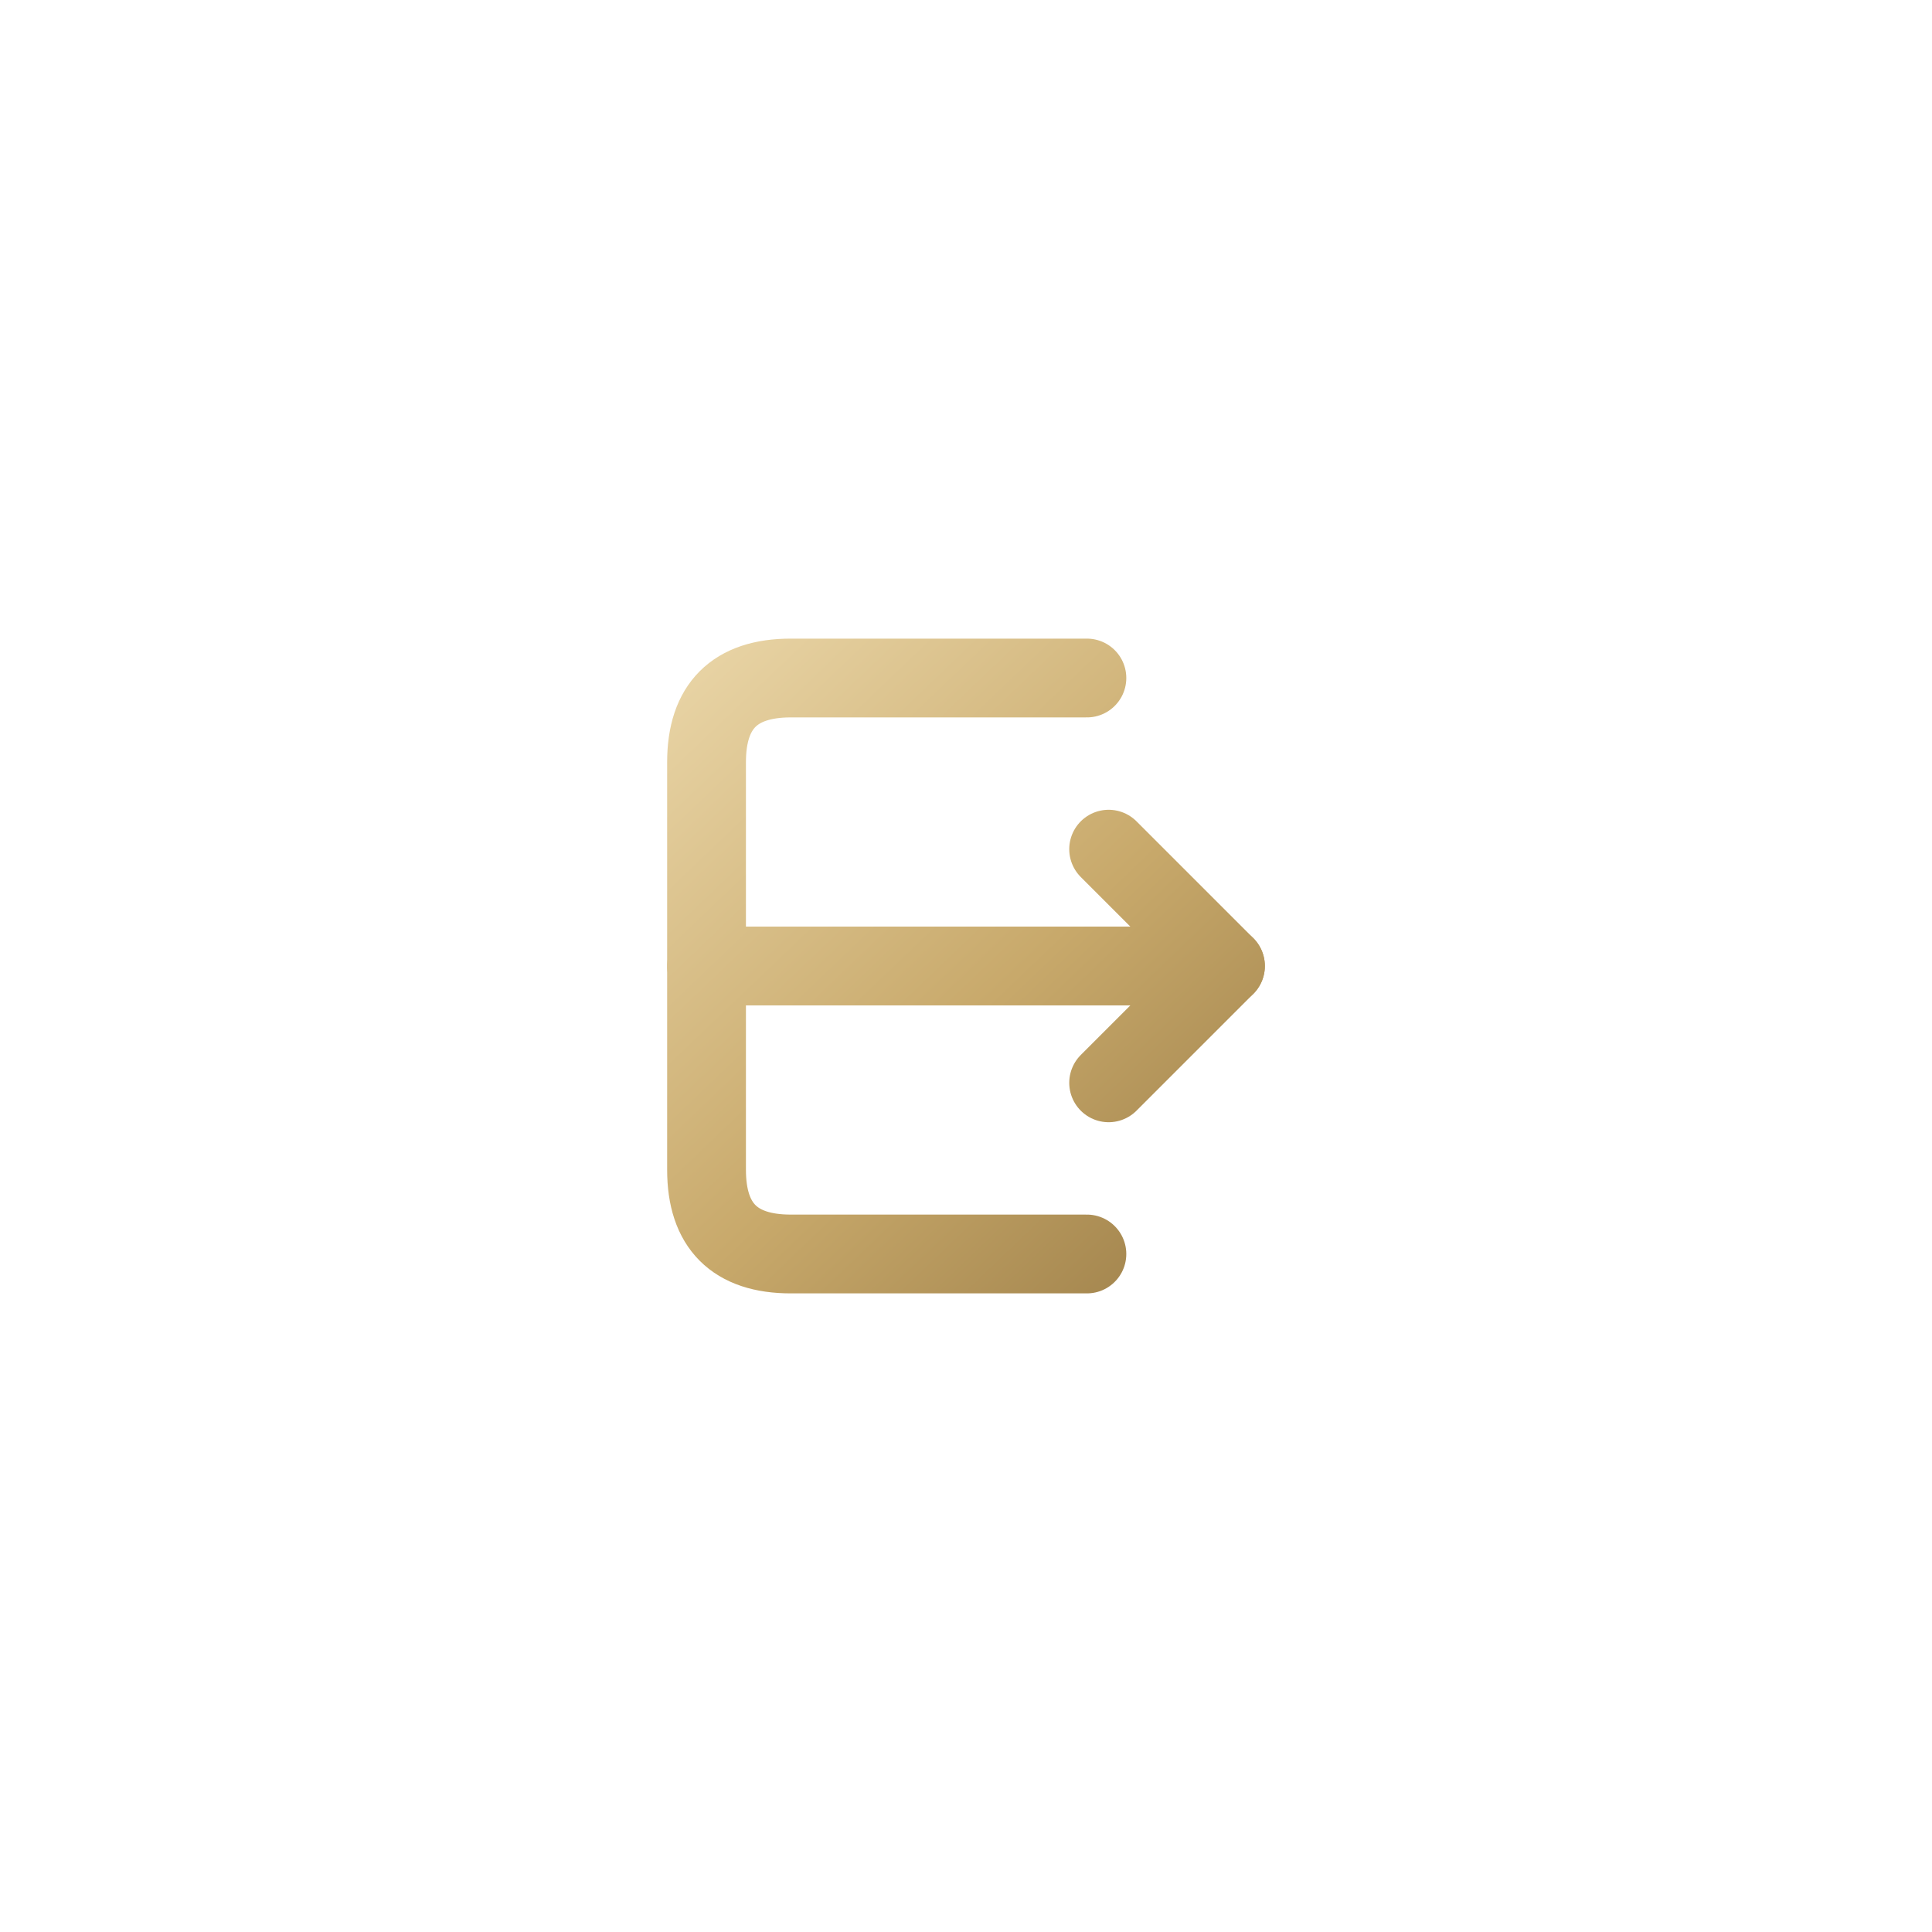
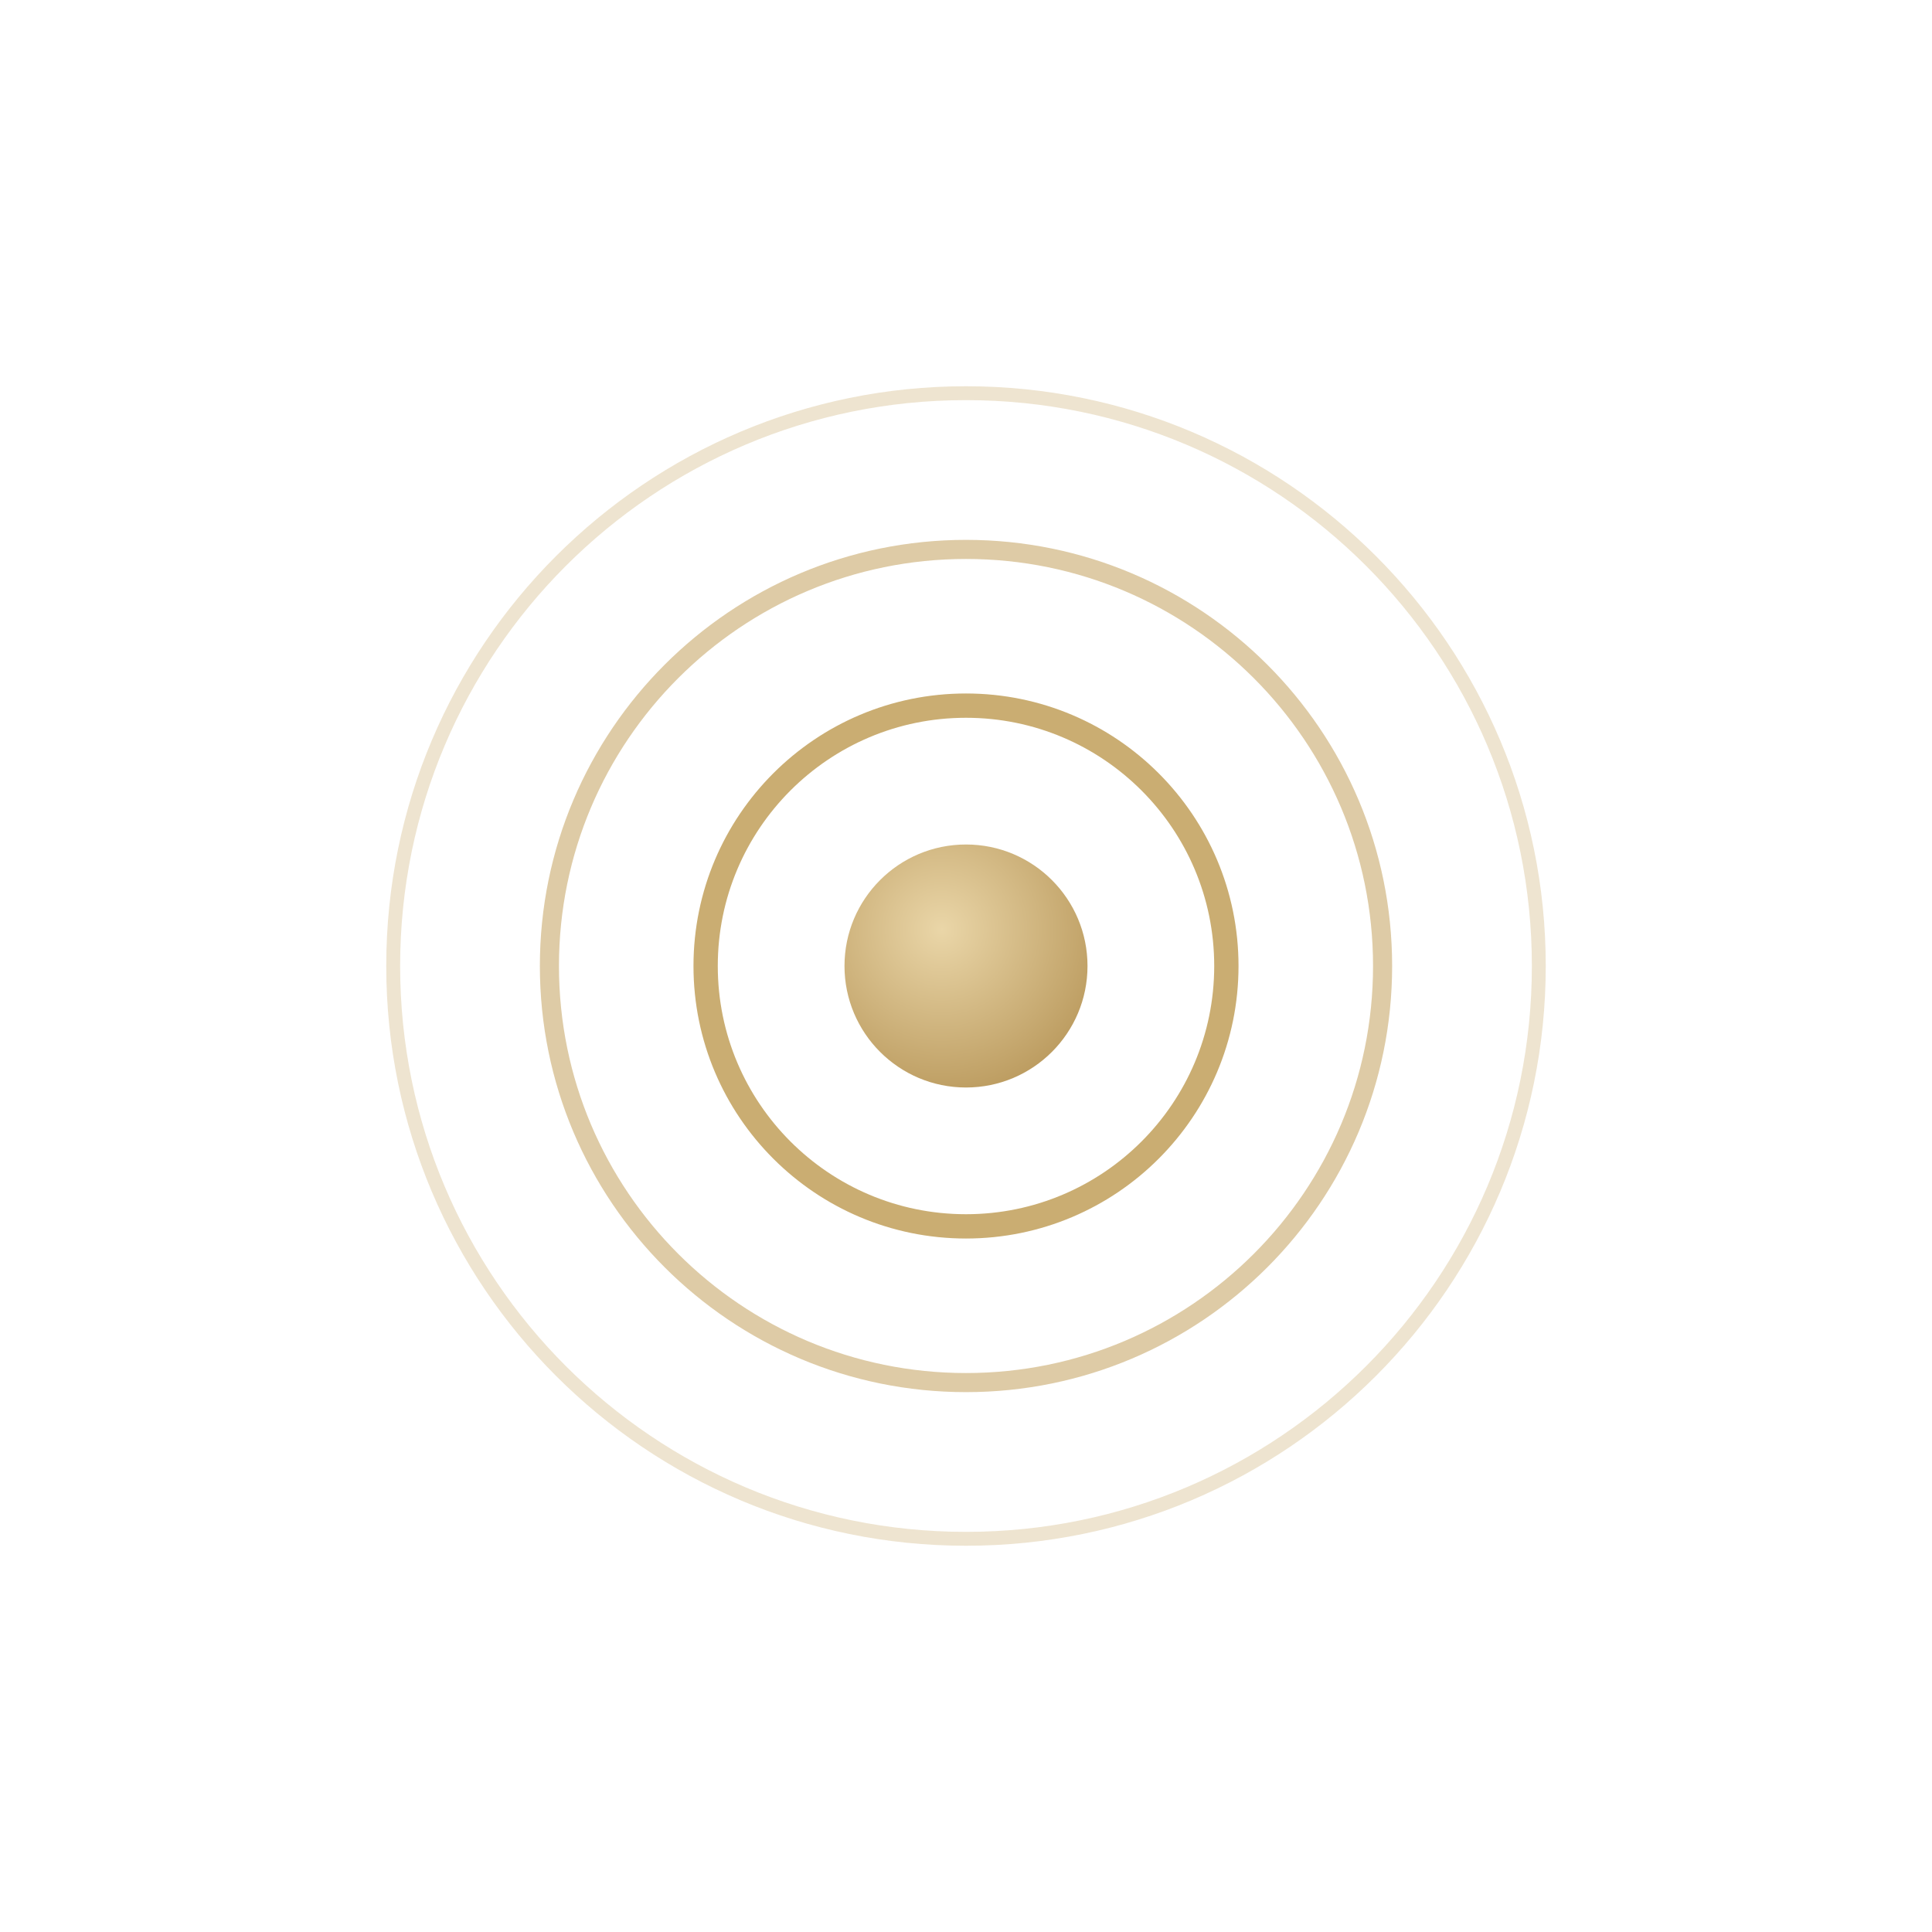
<svg xmlns="http://www.w3.org/2000/svg" viewBox="0 0 1024 1024">
  <defs>
    <linearGradient id="bg" x1="0" y1="0" x2="1" y2="1">
-       <stop offset="0" stop-color="#1D1915" />
-       <stop offset="1" stop-color="#0B0A08" />
+       <stop offset="0" stop-color="#1B1B1E" />
+       <stop offset="1" stop-color="#0A0A0B" />
    </linearGradient>
-     <linearGradient id="rim" x1="0" y1="0" x2="1" y2="1">
-       <stop offset="0" stop-color="#E0C894" stop-opacity="0.55" />
-       <stop offset="0.5" stop-color="#A88A52" stop-opacity="0.12" />
-       <stop offset="1" stop-color="#E0C894" stop-opacity="0.4" />
-     </linearGradient>
-     <linearGradient id="gold" gradientUnits="userSpaceOnUse" x1="300" y1="280" x2="740" y2="740">
+     <radialGradient id="dot" cx="0.4" cy="0.35" r="0.75">
      <stop offset="0" stop-color="#EAD6A8" />
-       <stop offset="0.55" stop-color="#C8A96B" />
-       <stop offset="1" stop-color="#9C7E48" />
-     </linearGradient>
+       <stop offset="1" stop-color="#B8975A" />
+     </radialGradient>
  </defs>
-   <g transform="translate(512 512) scale(0.72) translate(-521 -512)">
-     <g id="mark" fill="none" stroke="url(#gold)" stroke-width="58" stroke-linecap="round" stroke-linejoin="round">
-       <path d="M610 300 H392 Q330 300 330 362 V662 Q330 724 392 724 H610" />
-       <path d="M330 512 H712" />
-       <path d="M626 426 L712 512 L626 598" />
+   <g transform="translate(512 512) scale(0.92) translate(-512 -512)">
+     <g id="mark" fill="none" stroke="#C8A96B">
+       <circle cx="512" cy="512" r="150" stroke-width="14" stroke-opacity="0.95" />
+       <circle cx="512" cy="512" r="240" stroke-width="11" stroke-opacity="0.6" />
+       <circle cx="512" cy="512" r="330" stroke-width="8" stroke-opacity="0.32" />
+       <circle cx="512" cy="512" r="70" fill="url(#dot)" stroke="none" />
    </g>
  </g>
</svg>
